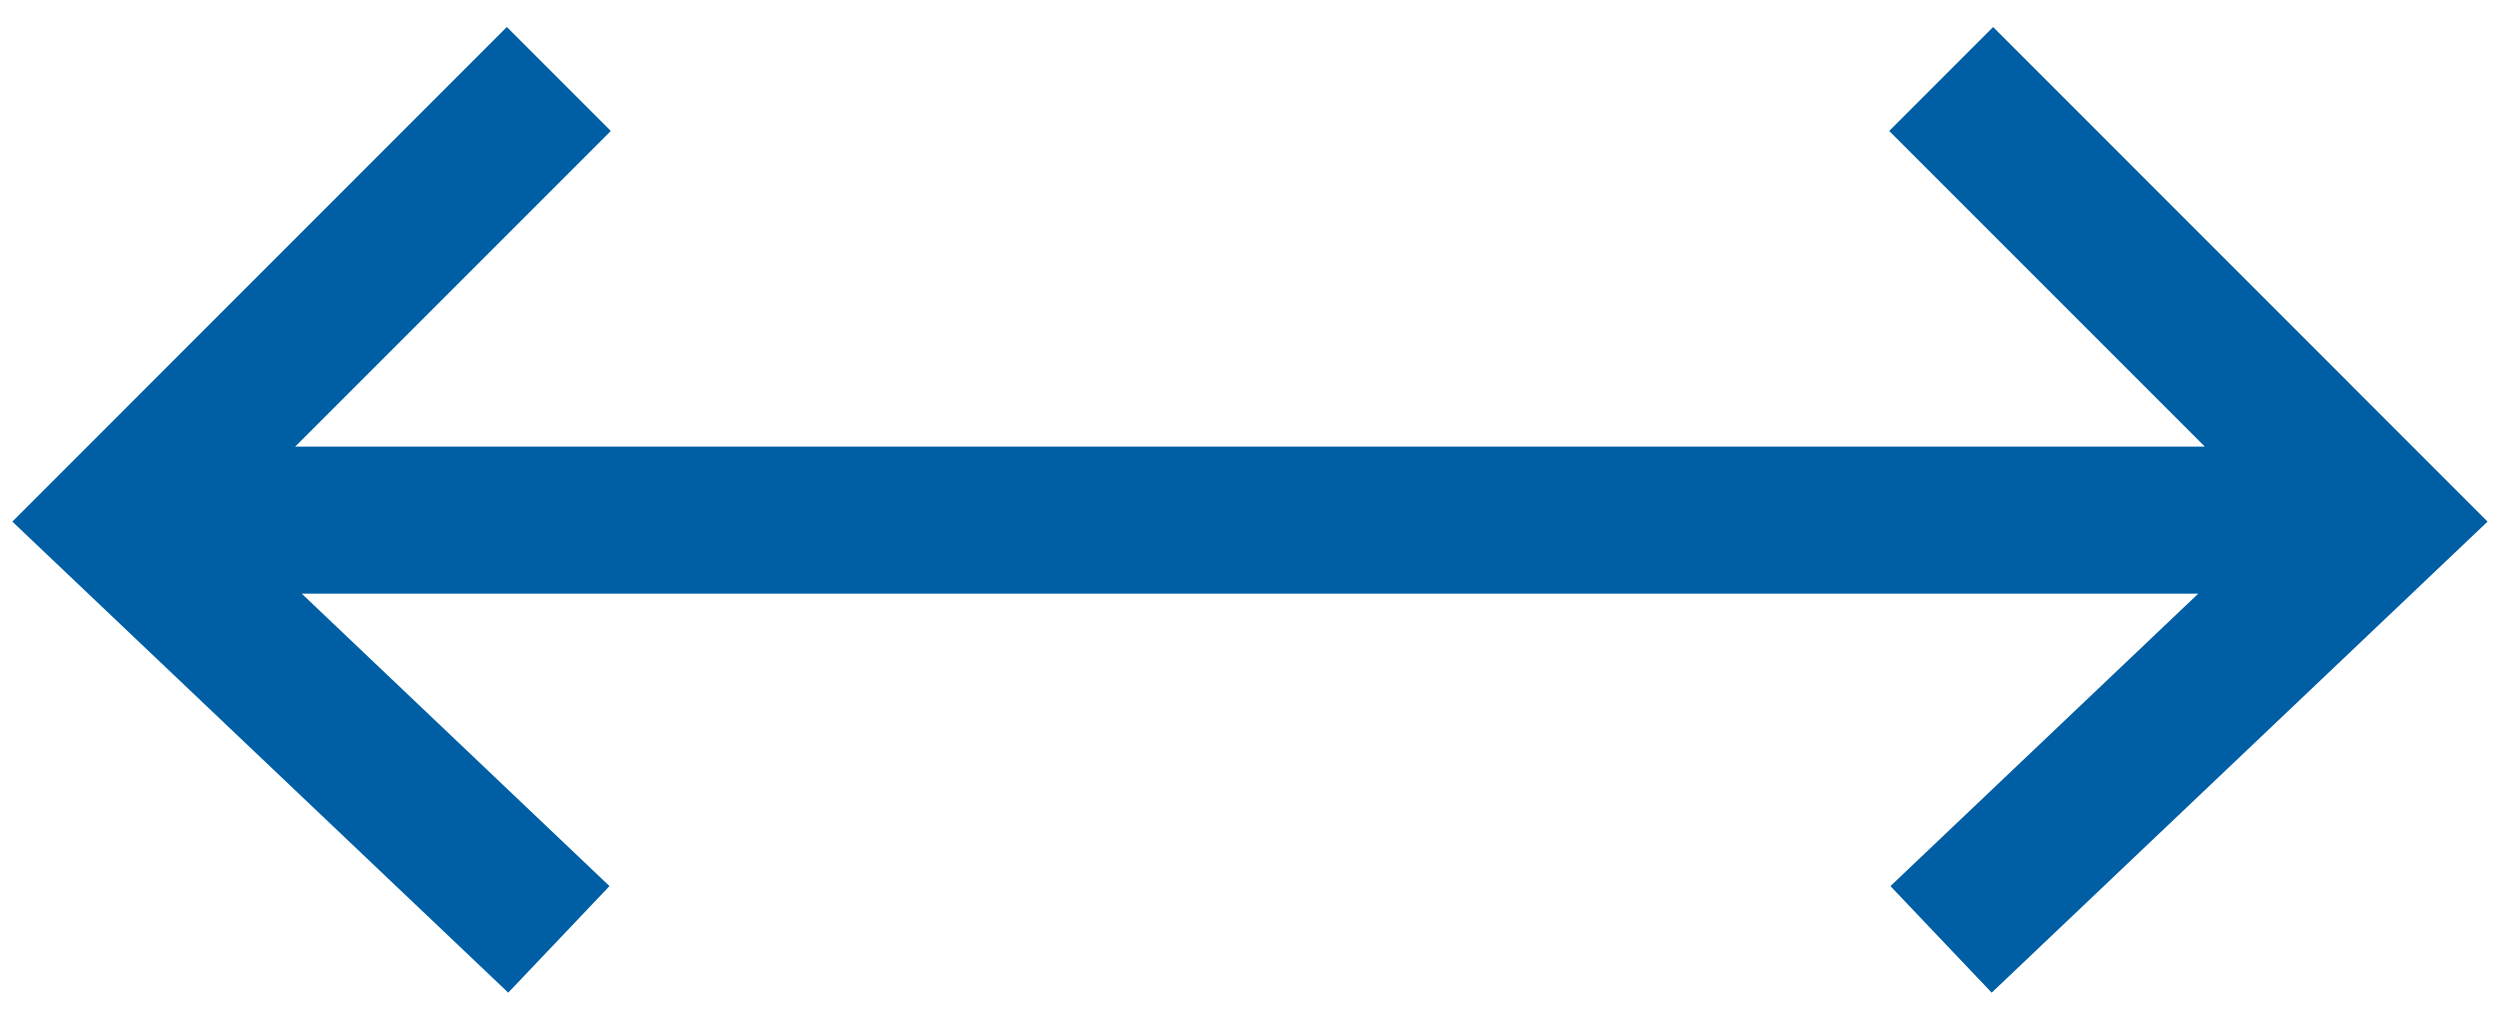
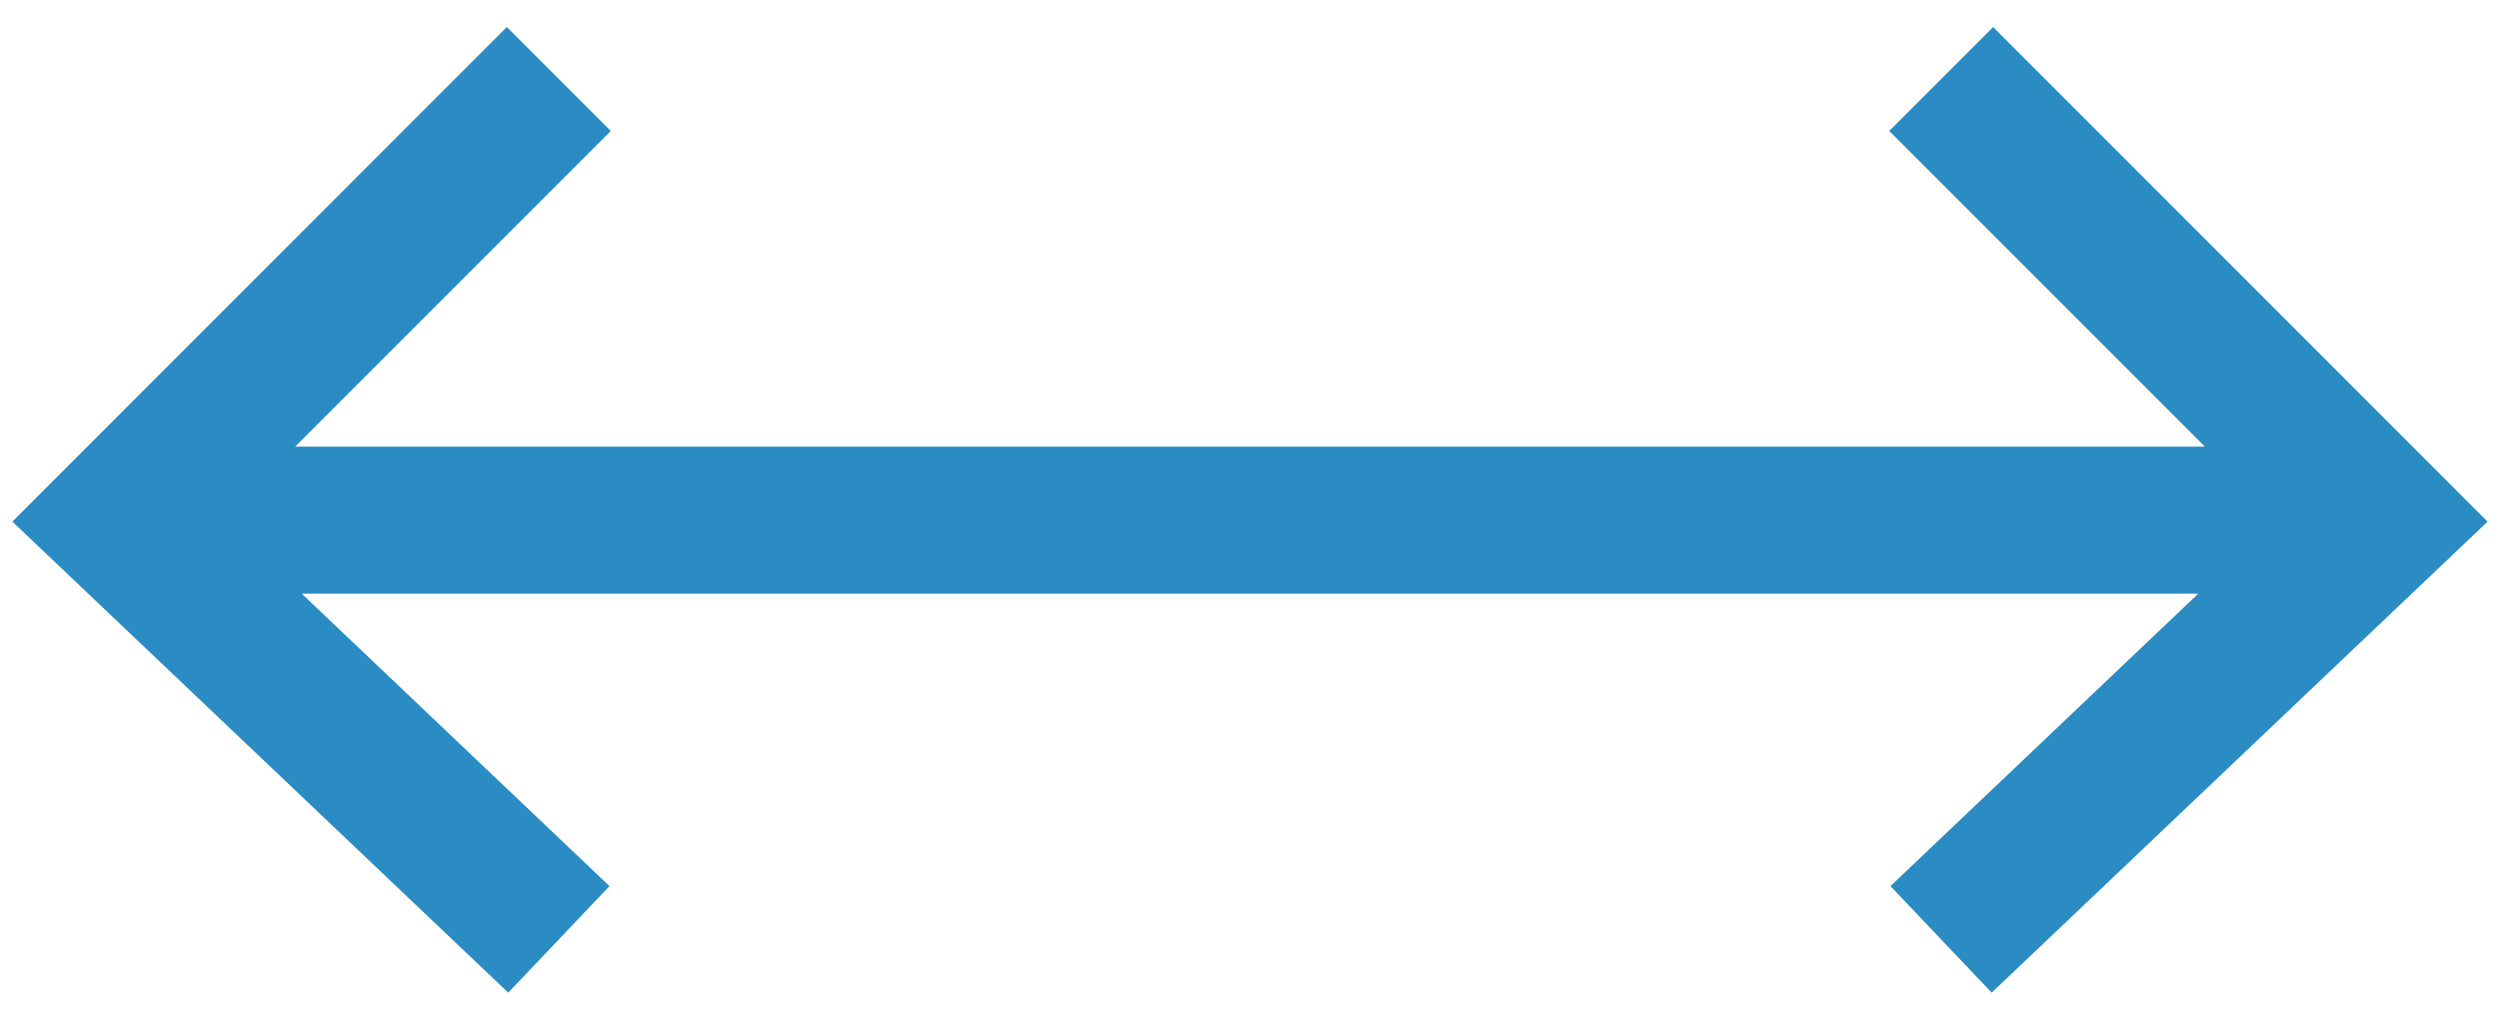
<svg xmlns="http://www.w3.org/2000/svg" height="14" width="34" viewBox="0 0 34 14" id="svg2" version="1.1">
  <defs id="defs8" />
-   <path d="m 6.893,0.367 1.414,1.414 -4.293,4.293 12.986,0 0,2 -12.896,0 L 8.289,12.051 6.912,13.5 0.168,7.094 l 6.725,-6.727 z" id="path4" style="fill:#005ea5;fill-opacity:1" />
-   <path style="fill:#005ea5;fill-opacity:1" id="path4138" d="m 27.107,0.367 -1.414,1.414 4.293,4.293 -12.986,0 0,2 12.896,0 -4.186,3.977 1.377,1.449 6.744,-6.406 -6.725,-6.727 z" />
+   <g id="layer1">
+     <path d="m 6.893,0.367 1.414,1.414 -4.293,4.293 12.986,0 0,2 -12.896,0 L 8.289,12.051 6.912,13.5 0.168,7.094 l 6.725,-6.727 z" id="path4" style="fill:#2b8cc4;fill-opacity:1" />
+     <path style="fill:#2b8cc4;fill-opacity:1" id="path4138" d="m 27.107,0.367 -1.414,1.414 4.293,4.293 -12.986,0 0,2 12.896,0 -4.186,3.977 1.377,1.449 6.744,-6.406 -6.725,-6.727 z" />
+   </g>
+   <g id="layer2" style="display:none">
+     <path style="fill:#005ea5;fill-opacity:1" id="path4134" d="m 6.893,0.367 1.414,1.414 -4.293,4.293 12.986,0 0,2 -12.896,0 L 8.289,12.051 6.912,13.5 0.168,7.094 l 6.725,-6.727 z" />
+     <path d="m 27.107,0.367 -1.414,1.414 4.293,4.293 -12.986,0 0,2 12.896,0 -4.186,3.977 1.377,1.449 6.744,-6.406 -6.725,-6.727 z" id="path4136" style="fill:#005ea5;fill-opacity:1" />
+   </g>
</svg>
